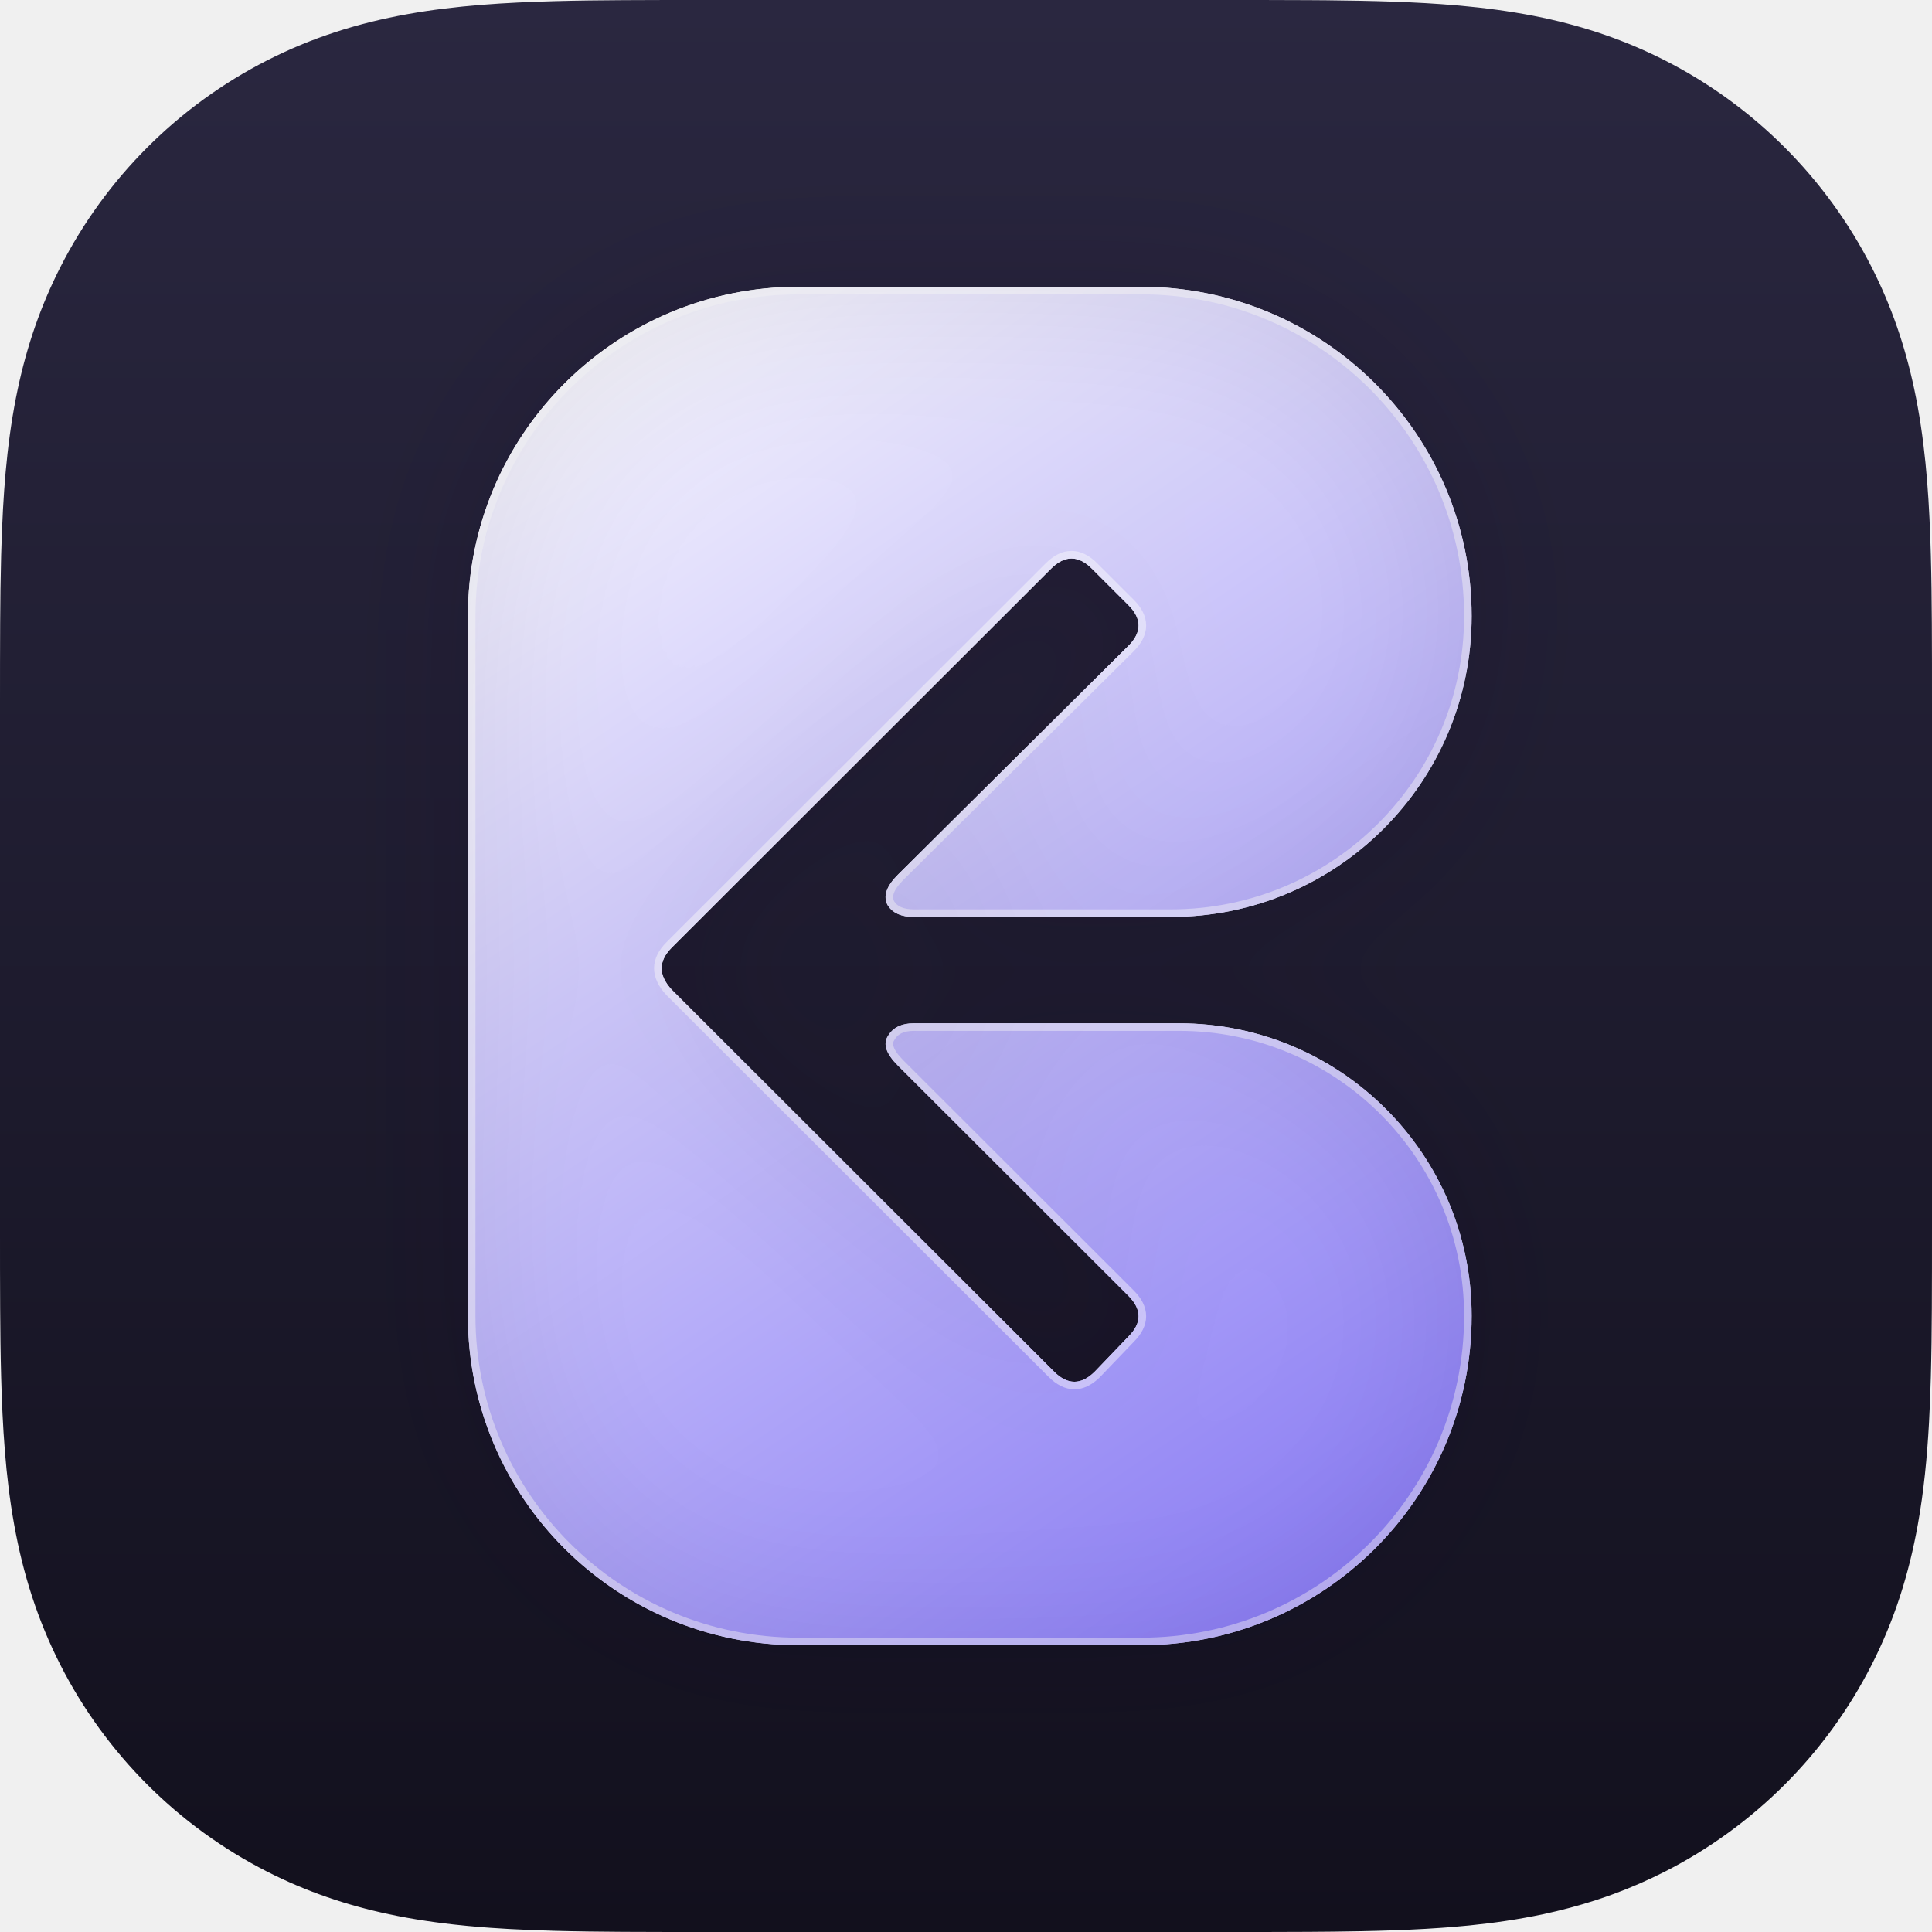
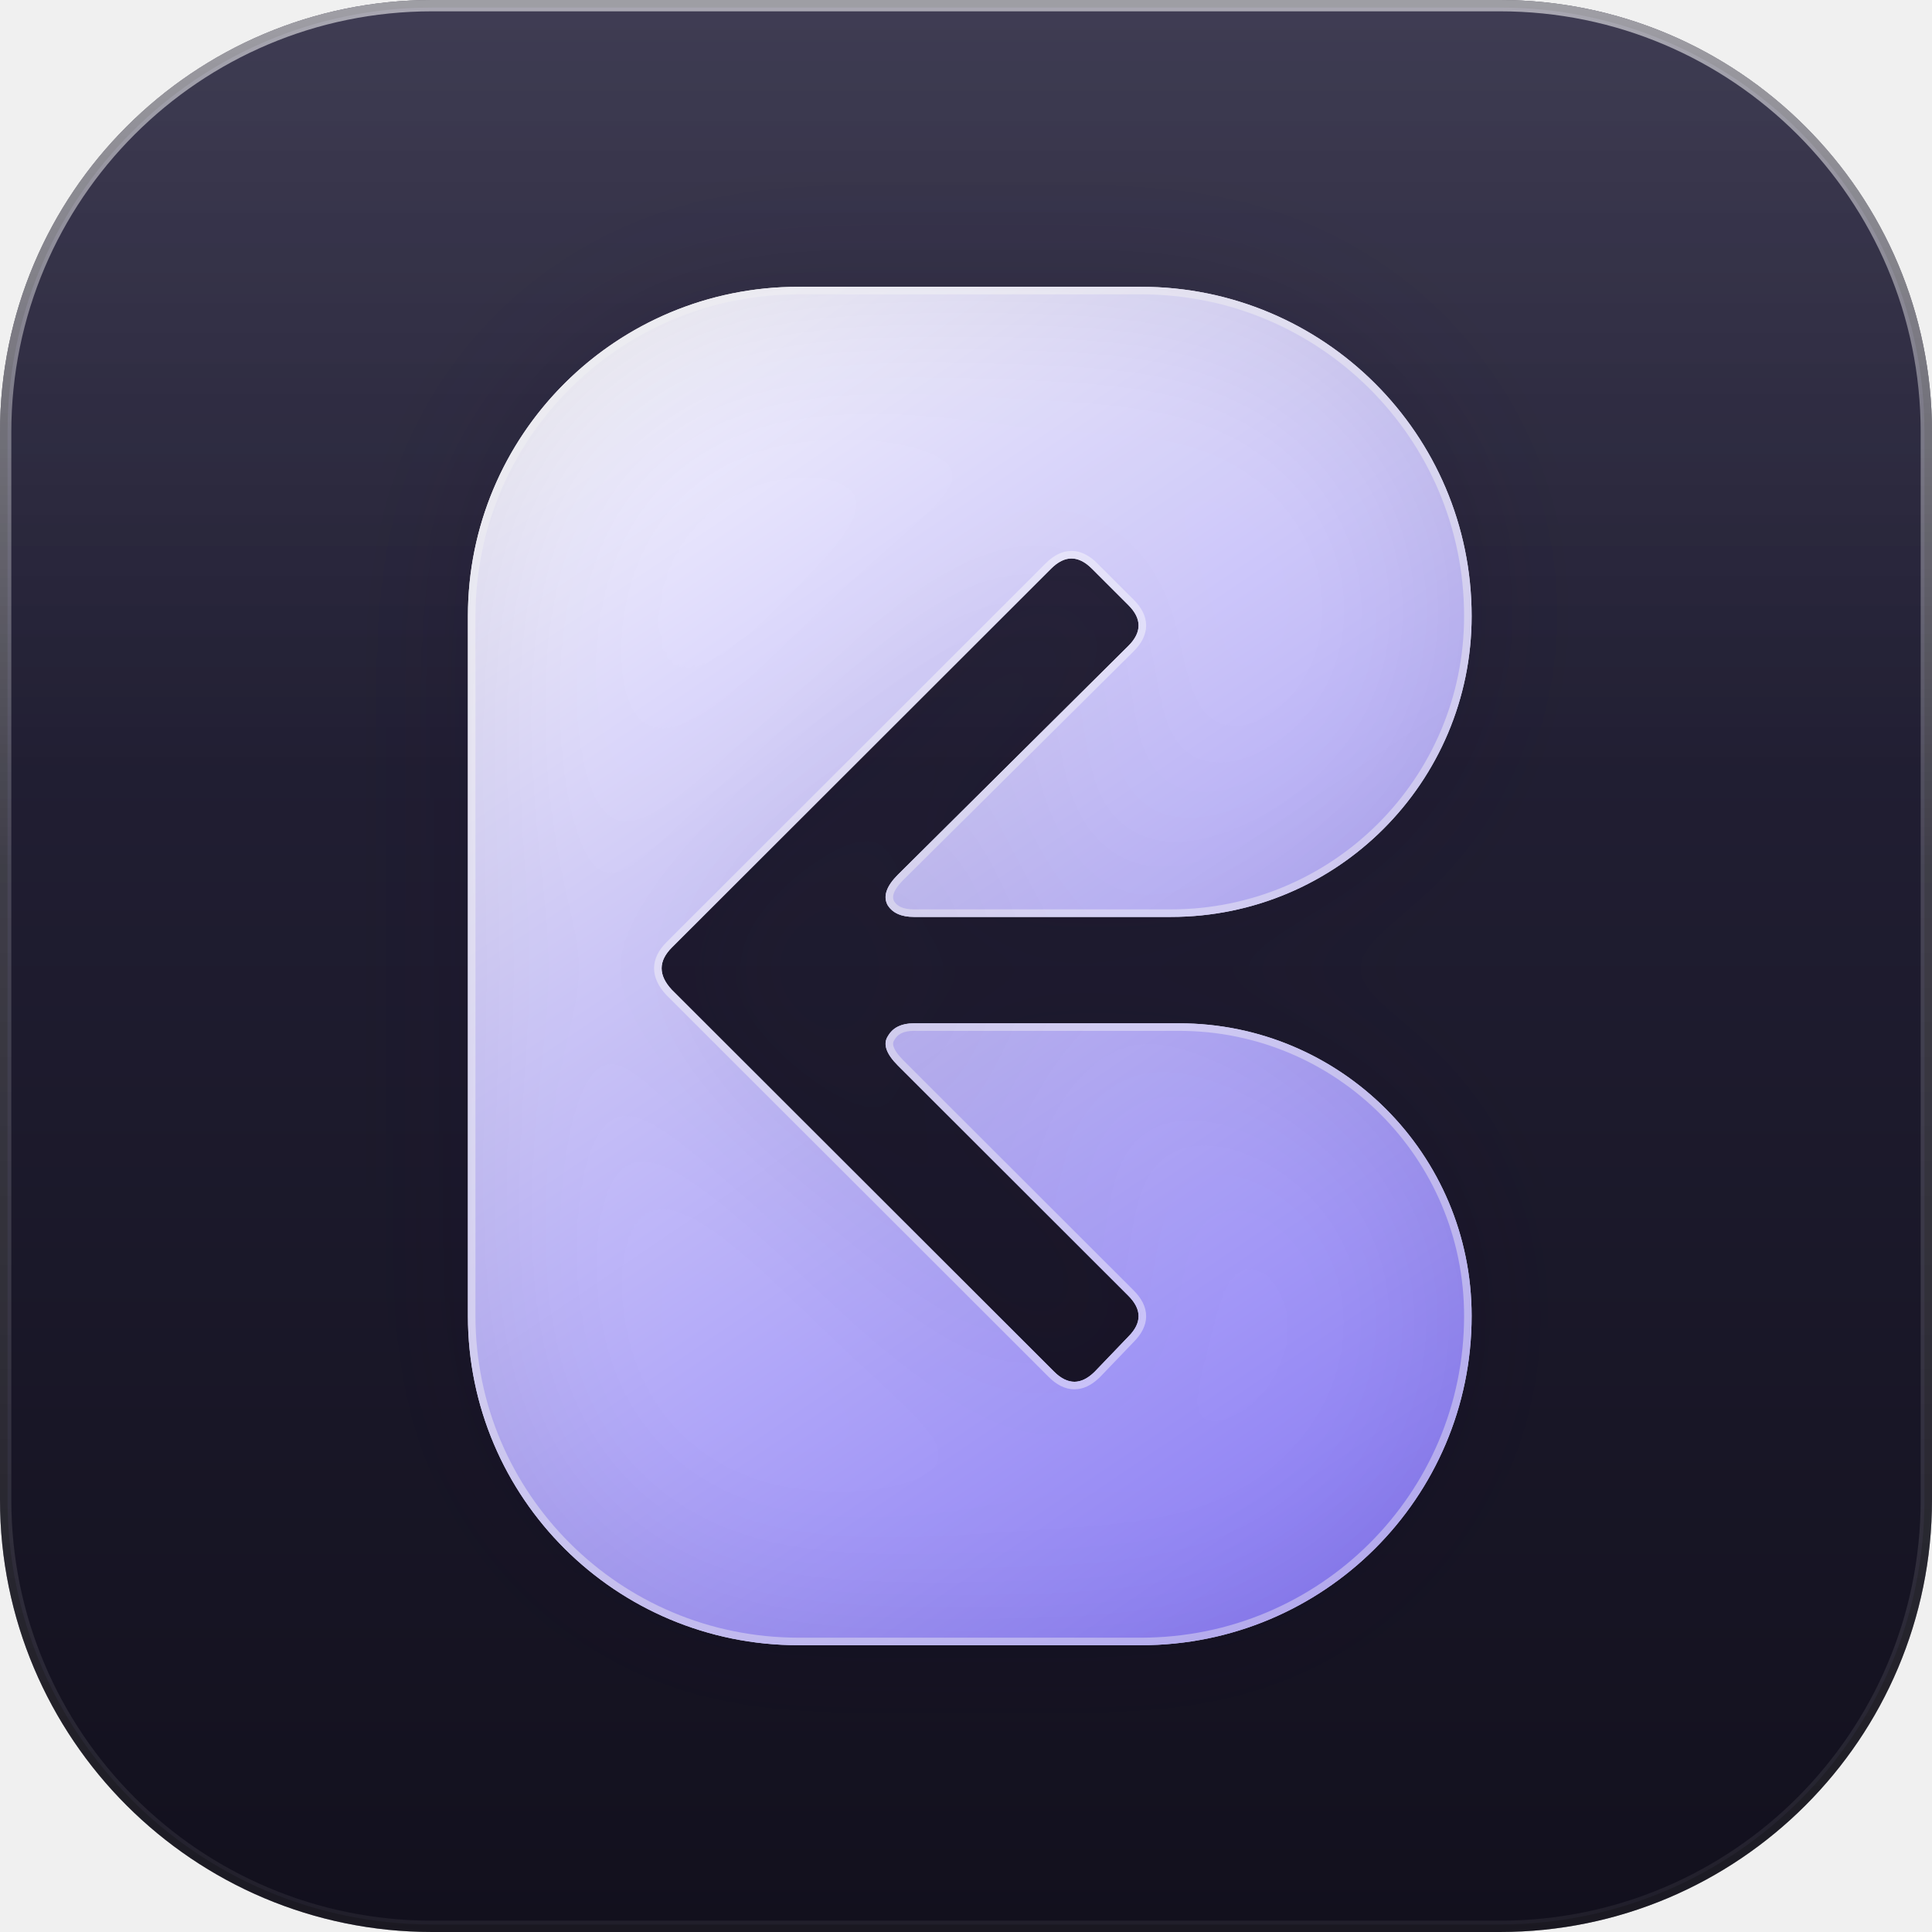
<svg xmlns="http://www.w3.org/2000/svg" width="256" height="256" viewBox="0 0 256 256" fill="none">
-   <path d="M162.75 4.50896e-05C164.53 4.50896e-05 166.31 0 168.09 0.003C169.87 0.005 171.651 0.011 173.433 0.021C174.191 0.025 174.95 0.03 175.708 0.037C177.199 0.051 178.689 0.071 180.18 0.101C180.929 0.115 181.679 0.132 182.428 0.152C185.286 0.23 188.154 0.348 191.019 0.553C191.837 0.611 192.655 0.676 193.473 0.75C194.29 0.824 195.106 0.906 195.922 0.997C196.33 1.043 196.737 1.091 197.145 1.142C197.959 1.243 198.772 1.354 199.583 1.476C199.989 1.537 200.394 1.6 200.799 1.667C201.204 1.734 201.609 1.803 202.013 1.875C202.832 2.022 203.644 2.181 204.45 2.353C210.09 3.551 215.412 5.355 220.622 8.008C226.475 10.988 231.832 14.88 236.475 19.525C241.117 24.17 245.012 29.526 247.992 35.378C250.643 40.588 252.449 45.91 253.648 51.55C253.819 52.356 253.978 53.168 254.125 53.987C254.706 57.217 255.092 60.48 255.356 63.752C255.619 67.024 255.759 70.305 255.848 73.572C255.93 76.57 255.962 79.57 255.98 82.567C255.991 84.347 255.996 86.128 255.998 87.908C256 89.688 256 91.469 256 93.25V162.75C256 166.31 256 169.87 255.98 173.433C255.971 174.933 255.958 176.432 255.938 177.931C255.927 178.68 255.914 179.43 255.899 180.18C255.885 180.929 255.868 181.679 255.848 182.428C255.792 184.469 255.716 186.516 255.603 188.563C255.353 193.066 254.923 197.57 254.125 202.013C252.948 208.568 251.025 214.667 247.992 220.622C245.012 226.475 241.12 231.832 236.475 236.475C231.83 241.117 226.475 245.012 220.622 247.992C218.389 249.128 216.136 250.11 213.846 250.954C213.082 251.236 212.314 251.501 211.542 251.753C209.226 252.508 206.867 253.134 204.45 253.648C203.644 253.819 202.832 253.978 202.013 254.125C201.205 254.27 200.395 254.403 199.584 254.525C198.773 254.648 197.96 254.758 197.146 254.859C195.517 255.062 193.884 255.224 192.248 255.356C191.839 255.388 191.43 255.419 191.021 255.448C188.156 255.653 185.287 255.77 182.428 255.848C181.678 255.868 180.928 255.886 180.179 255.9C177.93 255.945 175.681 255.966 173.433 255.98C169.873 256.002 166.313 256 162.75 256H93.25C89.69 256 86.13 256 82.567 255.98C79.567 255.962 76.57 255.928 73.572 255.848C71.531 255.792 69.484 255.716 67.438 255.603C66.619 255.557 65.8 255.507 64.981 255.448C64.572 255.419 64.163 255.387 63.754 255.355C62.527 255.256 61.301 255.14 60.078 255.003C59.67 254.957 59.263 254.909 58.855 254.858C58.041 254.757 57.228 254.646 56.417 254.524C56.011 254.464 55.606 254.401 55.201 254.334C54.796 254.267 54.391 254.198 53.987 254.125C53.168 253.978 52.356 253.819 51.55 253.648C45.91 252.449 40.588 250.646 35.378 247.992C29.526 245.012 24.168 241.12 19.525 236.475C14.883 231.83 10.988 226.475 8.008 220.622C4.978 214.667 3.053 208.568 1.875 202.013C0.713 195.553 0.33 188.963 0.152 182.428C0.07 179.43 0.038 176.43 0.021 173.433C-0.002 169.873 4.50585e-05 166.313 4.50585e-05 162.75V93.25C4.50658e-05 89.69 0.001 86.13 0.021 82.567C0.038 79.567 0.072 76.57 0.152 73.572C0.208 71.531 0.284 69.484 0.398 67.438C0.443 66.619 0.494 65.8 0.553 64.981C0.611 64.163 0.676 63.345 0.75 62.527C0.824 61.71 0.906 60.894 0.997 60.078C1.043 59.67 1.091 59.263 1.142 58.855C1.243 58.041 1.354 57.228 1.476 56.417C1.598 55.605 1.73 54.795 1.875 53.987C2.022 53.168 2.181 52.356 2.353 51.55C3.551 45.91 5.355 40.588 8.008 35.378C10.988 29.526 14.88 24.168 19.525 19.525C24.17 14.883 29.526 10.988 35.378 8.008C41.333 4.978 47.432 3.053 53.987 1.875C55.602 1.584 57.226 1.343 58.855 1.141C60.483 0.939 62.116 0.776 63.752 0.645C64.57 0.579 65.388 0.52 66.207 0.469C67.845 0.366 69.484 0.289 71.12 0.23C71.938 0.2 72.756 0.175 73.572 0.152C76.57 0.07 79.57 0.038 82.567 0.021C86.127 -0.002 89.688 4.50388e-05 93.25 4.50896e-05H162.75Z" fill="url(#paint0_linear_262_215)" />
+   <rect x="0" y="0" width="256" height="256" rx="57.27" ry="57.27" fill="url(#paint0_linear_262_215)" />
+   <rect x="0" y="0" width="256" height="256" rx="57.27" ry="57.27" fill="url(#badgeSheen)" />
+   <rect x="0.5" y="0.5" width="255" height="255" rx="56.77" ry="56.77" fill="none" stroke="#000" stroke-opacity="0.35" stroke-width="1" />
+   <rect x="0.75" y="0.75" width="254.5" height="254.5" rx="56.5" ry="56.5" fill="none" stroke="url(#rimHighlight)" stroke-width="1.5" />
  <g filter="url(#filter0_di_262_215)">
    <path d="M151.191 38C175.386 38 195 57.537 195 81.636C195 103.651 177.153 121.498 155.138 121.498H121.104C119.429 121.498 118.269 120.983 117.625 119.953C116.981 118.795 117.432 117.443 118.978 115.899L149.516 85.585C151.32 83.783 151.32 81.981 149.516 80.179L144.684 75.352C142.88 73.55 141.076 73.55 139.272 75.352L89.021 125.553C87.217 127.355 87.217 129.222 89.021 131.152L139.659 181.739C141.463 183.541 143.267 183.541 145.071 181.739L149.516 177.106C151.32 175.304 151.32 173.501 149.516 171.699L118.978 141.192C117.432 139.648 116.981 138.36 117.625 137.33C118.269 136.172 119.429 135.593 121.104 135.593H156.229C177.642 135.593 195 152.951 195 174.364C195 198.463 175.386 218 151.191 218H105.809C81.614 218 62 198.463 62 174.364V81.636C62 57.537 81.614 38 105.809 38L151.191 38Z" fill="url(#paint1_linear_262_215)" />
    <path d="M105.81 38.5H151.19C175.111 38.5 194.5 57.815 194.5 81.637C194.5 103.376 176.877 120.998 155.138 120.998H121.104C119.535 120.998 118.576 120.523 118.055 119.697C117.813 119.254 117.771 118.778 117.954 118.229C118.145 117.657 118.586 116.997 119.33 116.254L149.868 85.939L149.869 85.939C150.825 84.983 151.368 83.962 151.368 82.882C151.368 81.801 150.825 80.781 149.869 79.825L145.037 74.998C144.081 74.043 143.059 73.5 141.978 73.5C140.896 73.5 139.874 74.043 138.918 74.998L88.667 125.199C87.707 126.159 87.168 127.196 87.168 128.305C87.168 129.409 87.703 130.475 88.655 131.494L88.667 131.506L139.306 182.093C140.262 183.048 141.284 183.591 142.365 183.591C143.379 183.591 144.34 183.114 145.244 182.267L145.424 182.093L145.432 182.085L149.876 177.451C150.828 176.498 151.369 175.48 151.369 174.402C151.369 173.322 150.825 172.301 149.869 171.346L119.331 140.839C118.583 140.091 118.142 139.445 117.952 138.902C117.77 138.382 117.818 137.965 118.049 137.596L118.056 137.585L118.062 137.573C118.593 136.617 119.555 136.093 121.104 136.093H156.229C177.366 136.093 194.5 153.227 194.5 174.363C194.5 198.185 175.111 217.5 151.19 217.5H105.81C81.889 217.5 62.5 198.185 62.5 174.363V81.637L62.514 80.523C63.106 57.216 82.262 38.5 105.81 38.5Z" stroke="white" style="mix-blend-mode:soft-light" />
  </g>
  <defs>
    <filter id="filter0_di_262_215" x="44" y="20" width="169" height="216" filterUnits="userSpaceOnUse" color-interpolation-filters="sRGB">
      <feFlood flood-opacity="0" result="BackgroundImageFix" />
      <feColorMatrix in="SourceAlpha" type="matrix" values="0 0 0 0 0 0 0 0 0 0 0 0 0 0 0 0 0 0 127 0" result="hardAlpha" />
      <feOffset />
      <feGaussianBlur stdDeviation="9" />
      <feComposite in2="hardAlpha" operator="out" />
      <feColorMatrix type="matrix" values="0 0 0 0 0.068 0 0 0 0 0 0 0 0 0 0.142 0 0 0 0.17 0" />
      <feBlend mode="normal" in2="BackgroundImageFix" result="effect1_dropShadow_262_215" />
      <feBlend mode="normal" in="SourceGraphic" in2="effect1_dropShadow_262_215" result="shape" />
      <feColorMatrix in="SourceAlpha" type="matrix" values="0 0 0 0 0 0 0 0 0 0 0 0 0 0 0 0 0 0 127 0" result="hardAlpha" />
      <feOffset />
      <feGaussianBlur stdDeviation="15" />
      <feComposite in2="hardAlpha" operator="arithmetic" k2="-1" k3="1" />
      <feColorMatrix type="matrix" values="0 0 0 0 0 0 0 0 0 0 0 0 0 0 0 0 0 0 0.1 0" />
      <feBlend mode="normal" in2="shape" result="effect2_innerShadow_262_215" />
    </filter>
    <linearGradient id="paint0_linear_262_215" x1="128" y1="0" x2="128" y2="256" gradientUnits="userSpaceOnUse">
      <stop stop-color="#2a2740" />
      <stop offset="1" stop-color="#12101d" />
    </linearGradient>
    <linearGradient id="paint1_linear_262_215" x1="62" y1="38" x2="195.275" y2="234.914" gradientUnits="userSpaceOnUse">
      <stop stop-color="white" />
      <stop offset="1" stop-color="#7c6cf6" />
    </linearGradient>
+     <linearGradient id="badgeSheen" x1="128" y1="0" x2="128" y2="256" gradientUnits="userSpaceOnUse">
+       <stop offset="0%" stop-color="white" stop-opacity="0.1" />
+       <stop offset="40%" stop-color="white" stop-opacity="0" />
+     </linearGradient>
+     <linearGradient id="rimHighlight" x1="128" y1="0" x2="128" y2="256" gradientUnits="userSpaceOnUse">
+       <stop offset="0%" stop-color="white" stop-opacity="0.55" />
+       <stop offset="45%" stop-color="white" stop-opacity="0.18" />
+       <stop offset="100%" stop-color="white" stop-opacity="0.06" />
+     </linearGradient>
  </defs>
</svg>
